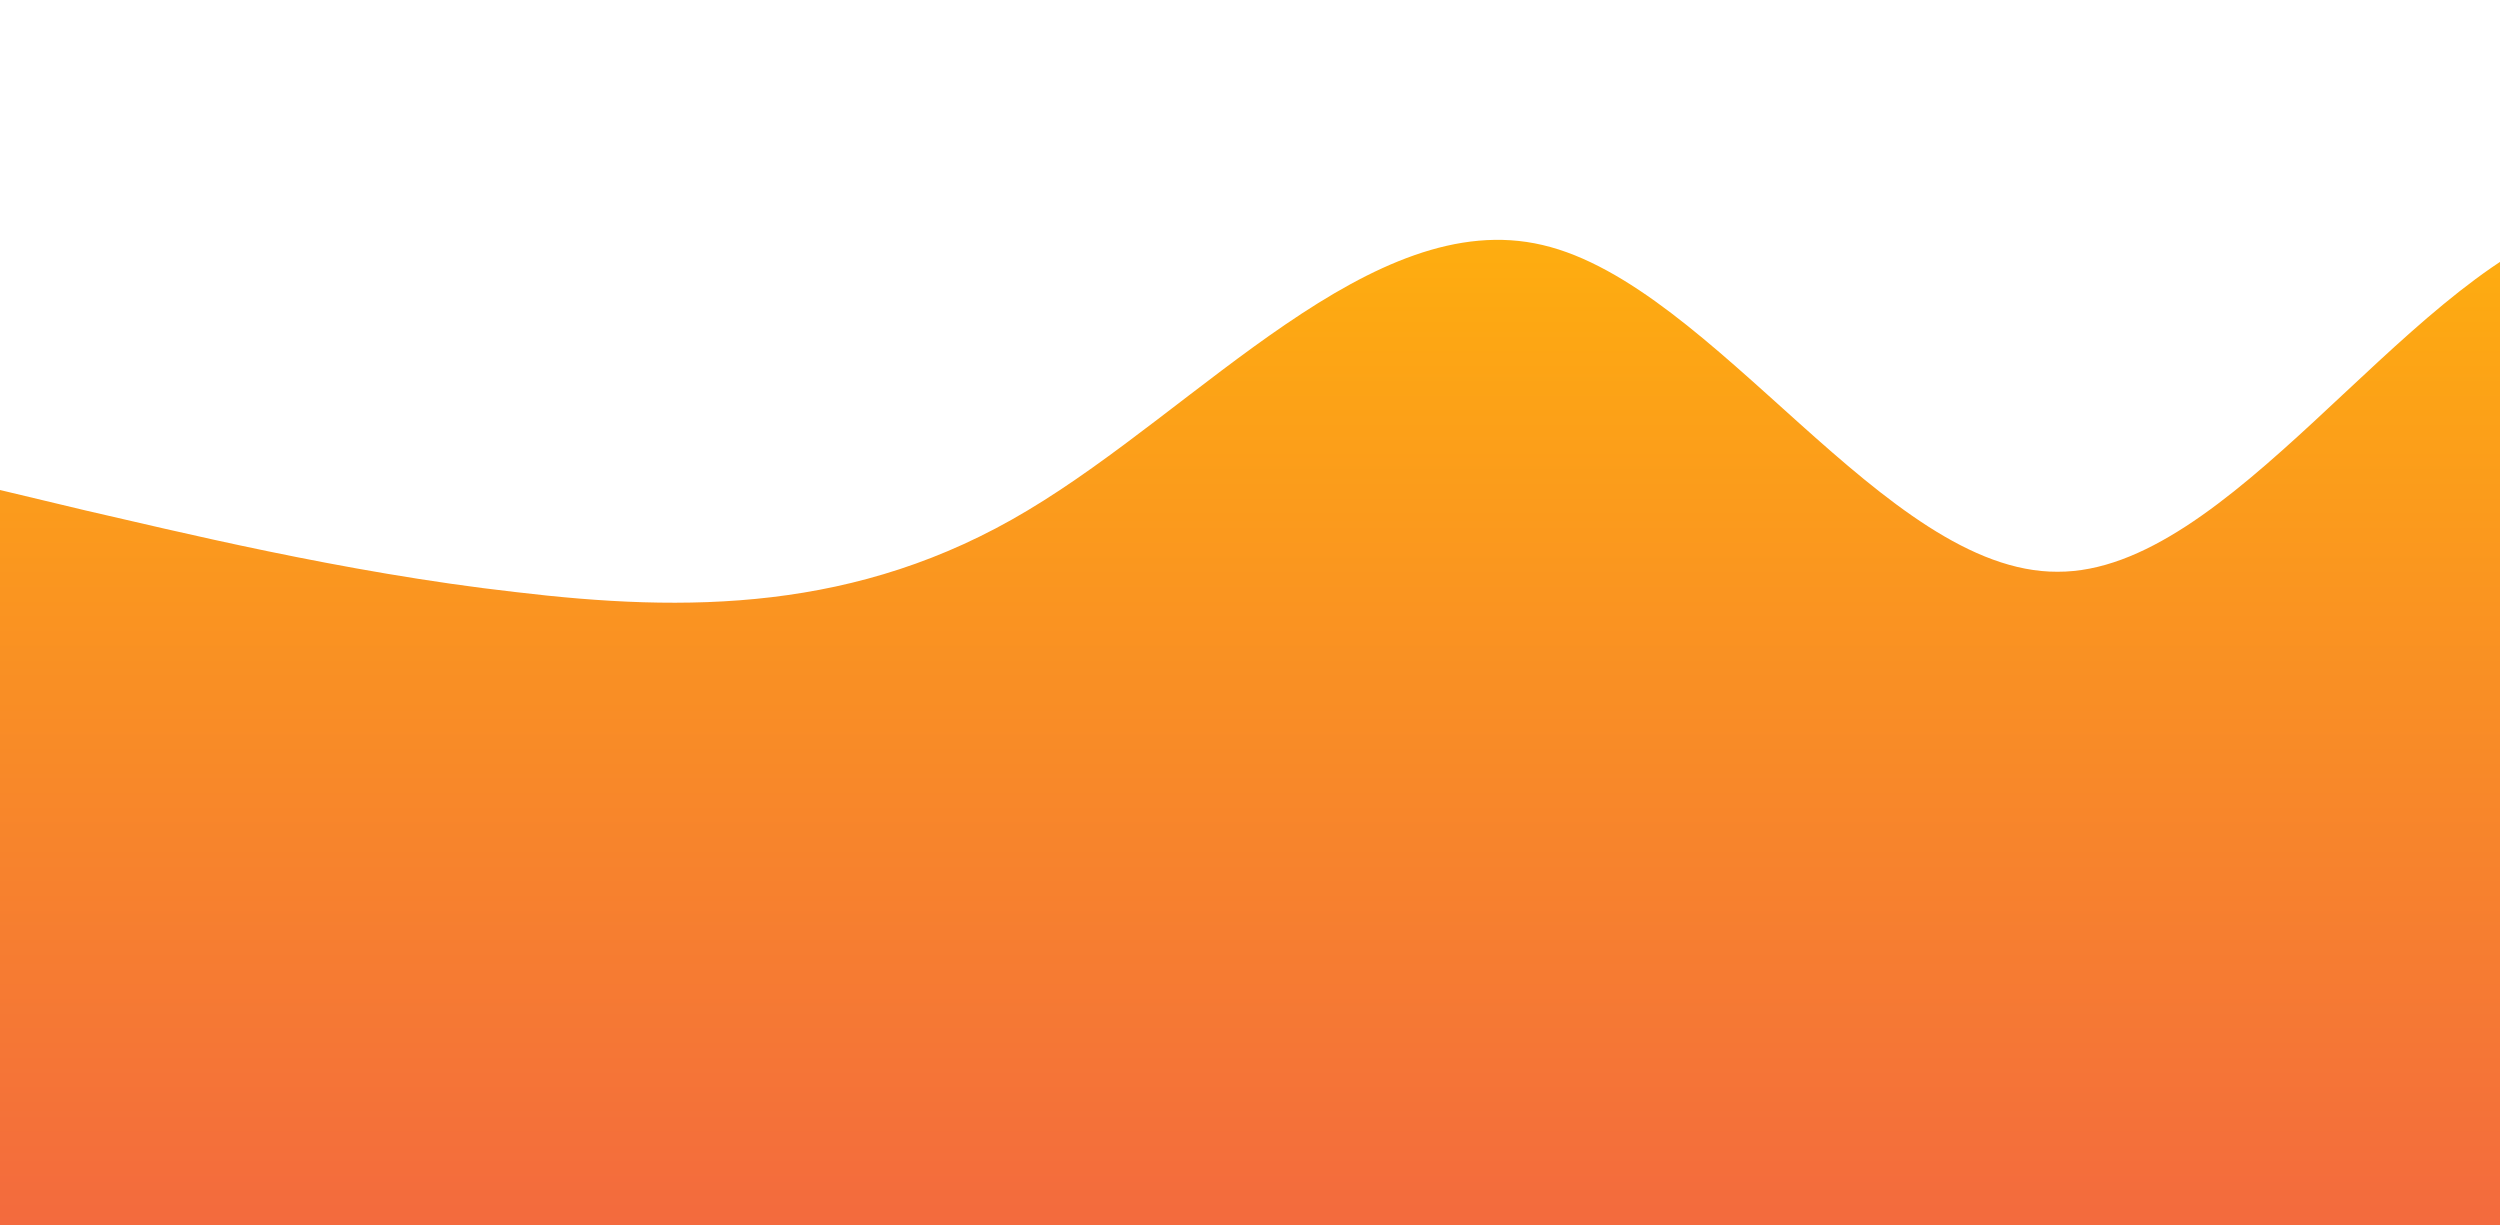
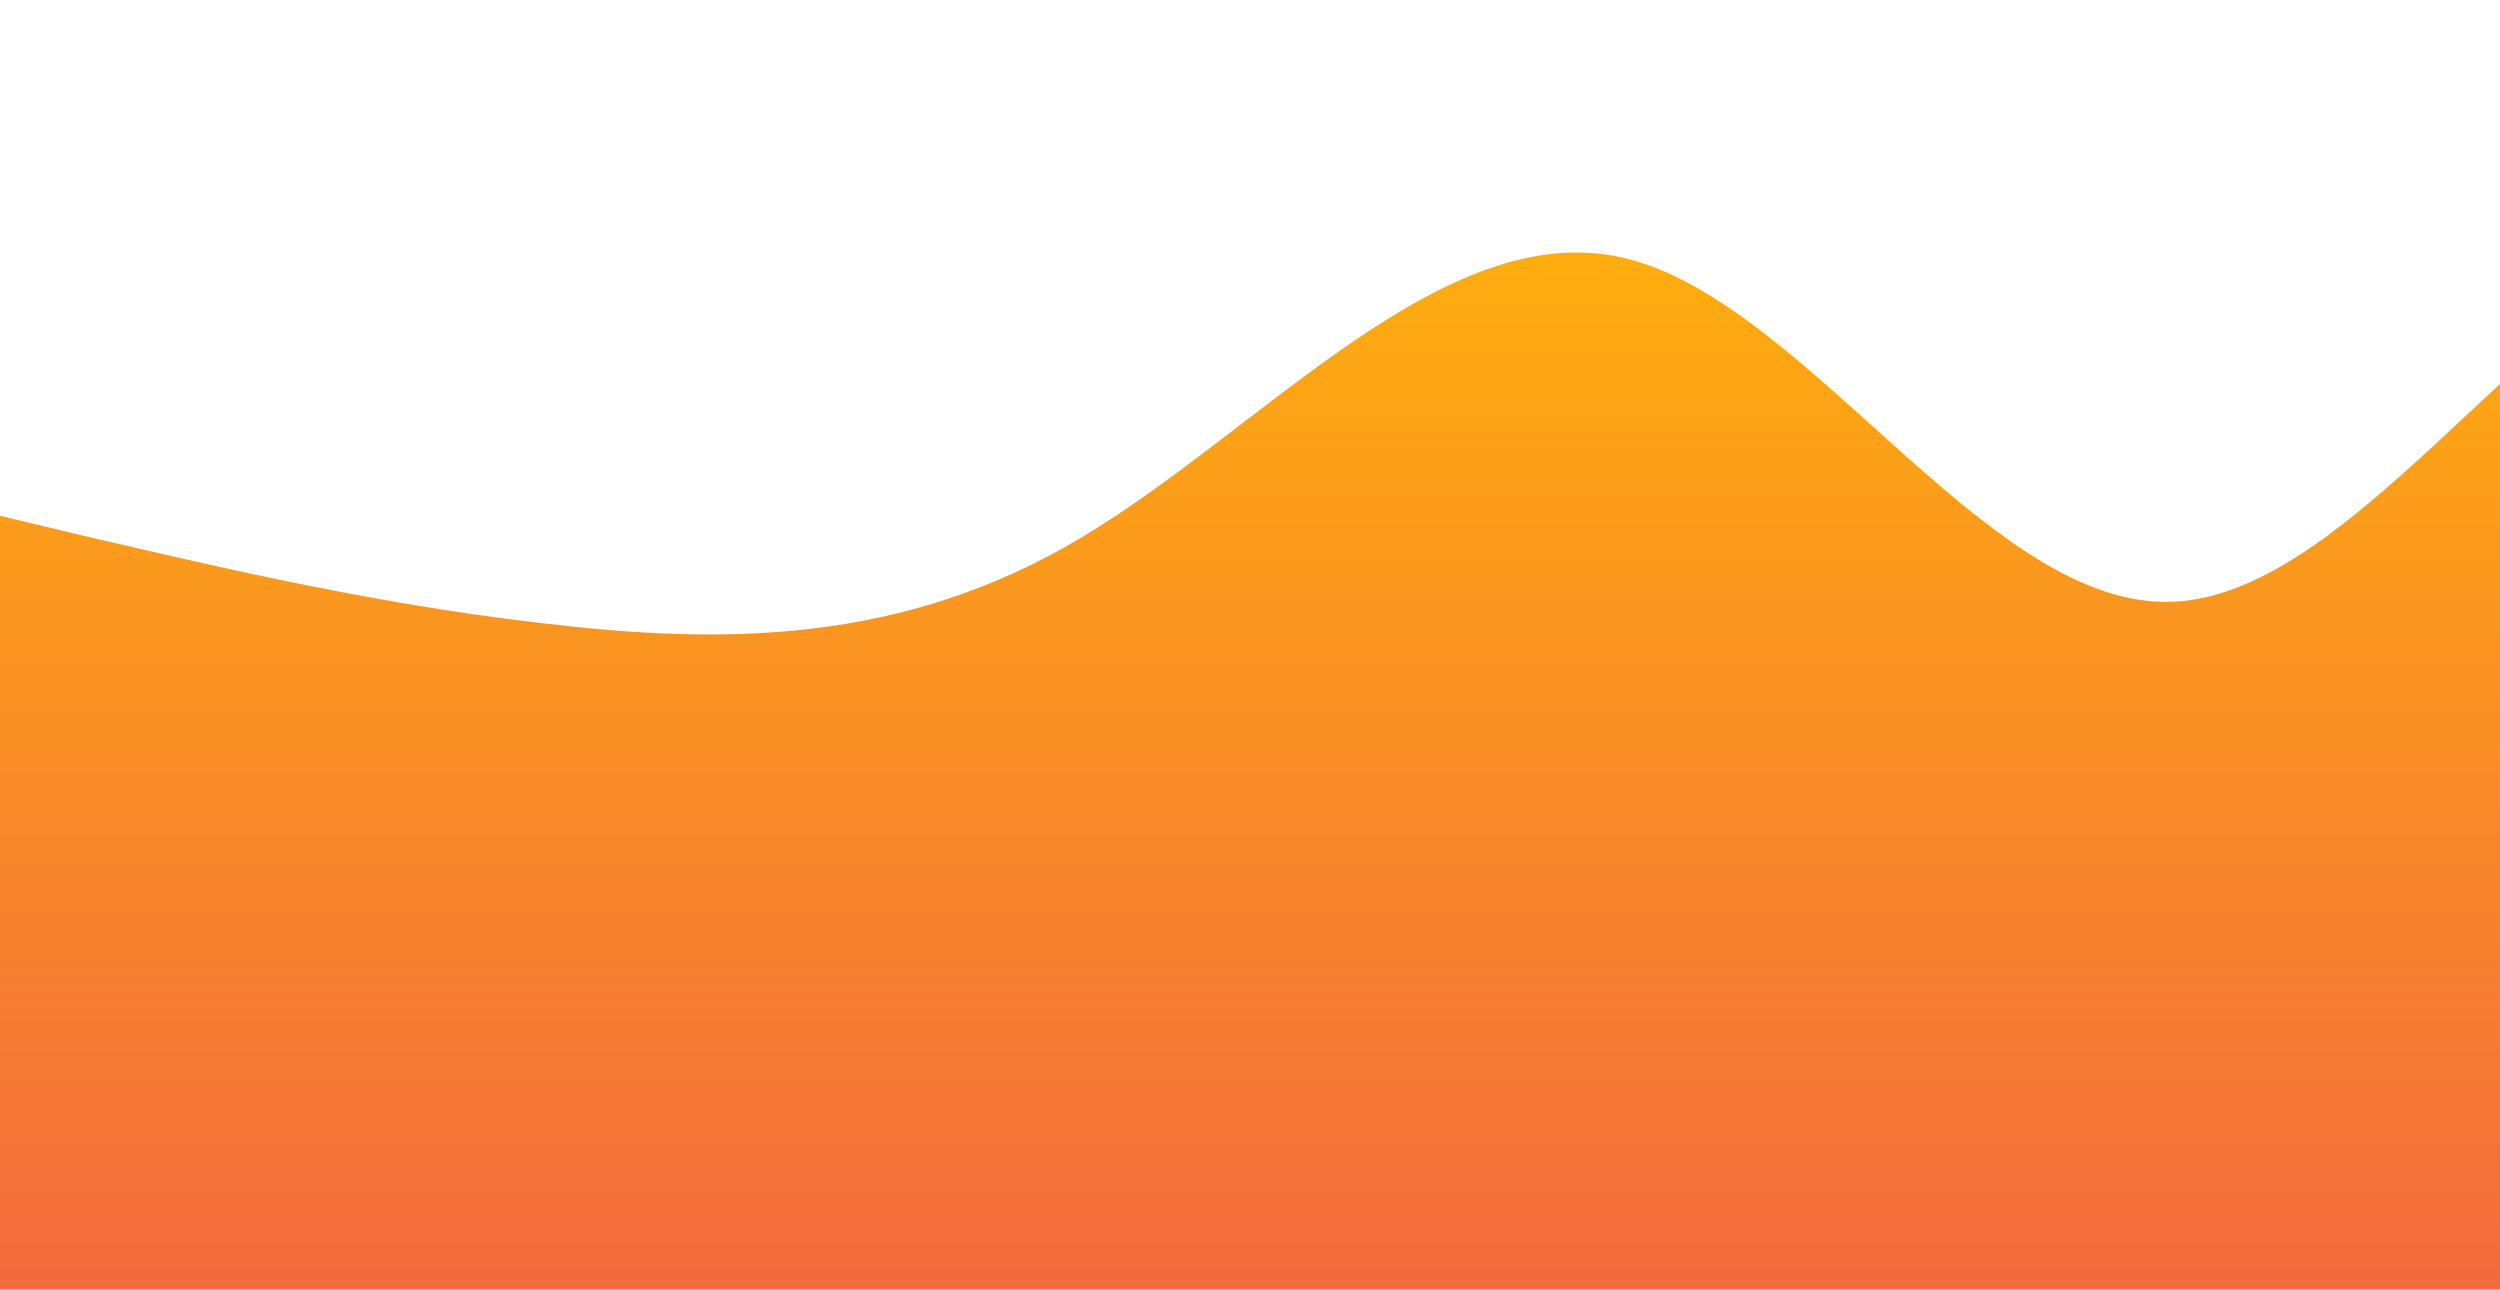
- <svg xmlns="http://www.w3.org/2000/svg" id="wave" style="transform:rotate(0deg); transition: 0.3s" viewBox="0 0 1000 490" version="1.1">
+ <svg xmlns="http://www.w3.org/2000/svg" id="wave" style="transform:rotate(0deg); transition: 0.3s" viewBox="0 0 950 490" version="1.1">
  <defs>
    <linearGradient id="sw-gradient-0" x1="0" x2="0" y1="1" y2="0">
      <stop stop-color="rgba(243, 106, 62, 1)" offset="0%" />
      <stop stop-color="rgba(255, 179, 11, 1)" offset="100%" />
    </linearGradient>
  </defs>
  <path style="transform:translate(0, 0px); opacity:1" fill="url(#sw-gradient-0)" d="M0,196L34.3,204.2C68.6,212,137,229,206,236.8C274.3,245,343,245,411,204.2C480,163,549,82,617,98C685.7,114,754,229,823,228.7C891.4,229,960,114,1029,89.8C1097.1,65,1166,131,1234,147C1302.9,163,1371,131,1440,130.7C1508.6,131,1577,163,1646,171.5C1714.3,180,1783,163,1851,163.3C1920,163,1989,180,2057,228.7C2125.7,278,2194,359,2263,383.8C2331.4,408,2400,376,2469,367.5C2537.1,359,2606,376,2674,359.3C2742.9,343,2811,294,2880,253.2C2948.6,212,3017,180,3086,196C3154.3,212,3223,278,3291,285.8C3360,294,3429,245,3497,212.3C3565.7,180,3634,163,3703,171.5C3771.4,180,3840,212,3909,187.8C3977.1,163,4046,82,4114,65.3C4182.9,49,4251,98,4320,98C4388.6,98,4457,49,4526,81.7C4594.3,114,4663,229,4731,269.5C4800,310,4869,278,4903,261.3L4937.1,245L4937.1,490L4902.9,490C4868.6,490,4800,490,4731,490C4662.9,490,4594,490,4526,490C4457.1,490,4389,490,4320,490C4251.4,490,4183,490,4114,490C4045.7,490,3977,490,3909,490C3840,490,3771,490,3703,490C3634.3,490,3566,490,3497,490C3428.6,490,3360,490,3291,490C3222.9,490,3154,490,3086,490C3017.1,490,2949,490,2880,490C2811.4,490,2743,490,2674,490C2605.7,490,2537,490,2469,490C2400,490,2331,490,2263,490C2194.3,490,2126,490,2057,490C1988.6,490,1920,490,1851,490C1782.9,490,1714,490,1646,490C1577.1,490,1509,490,1440,490C1371.4,490,1303,490,1234,490C1165.7,490,1097,490,1029,490C960,490,891,490,823,490C754.3,490,686,490,617,490C548.6,490,480,490,411,490C342.9,490,274,490,206,490C137.1,490,69,490,34,490L0,490Z" />
</svg>
